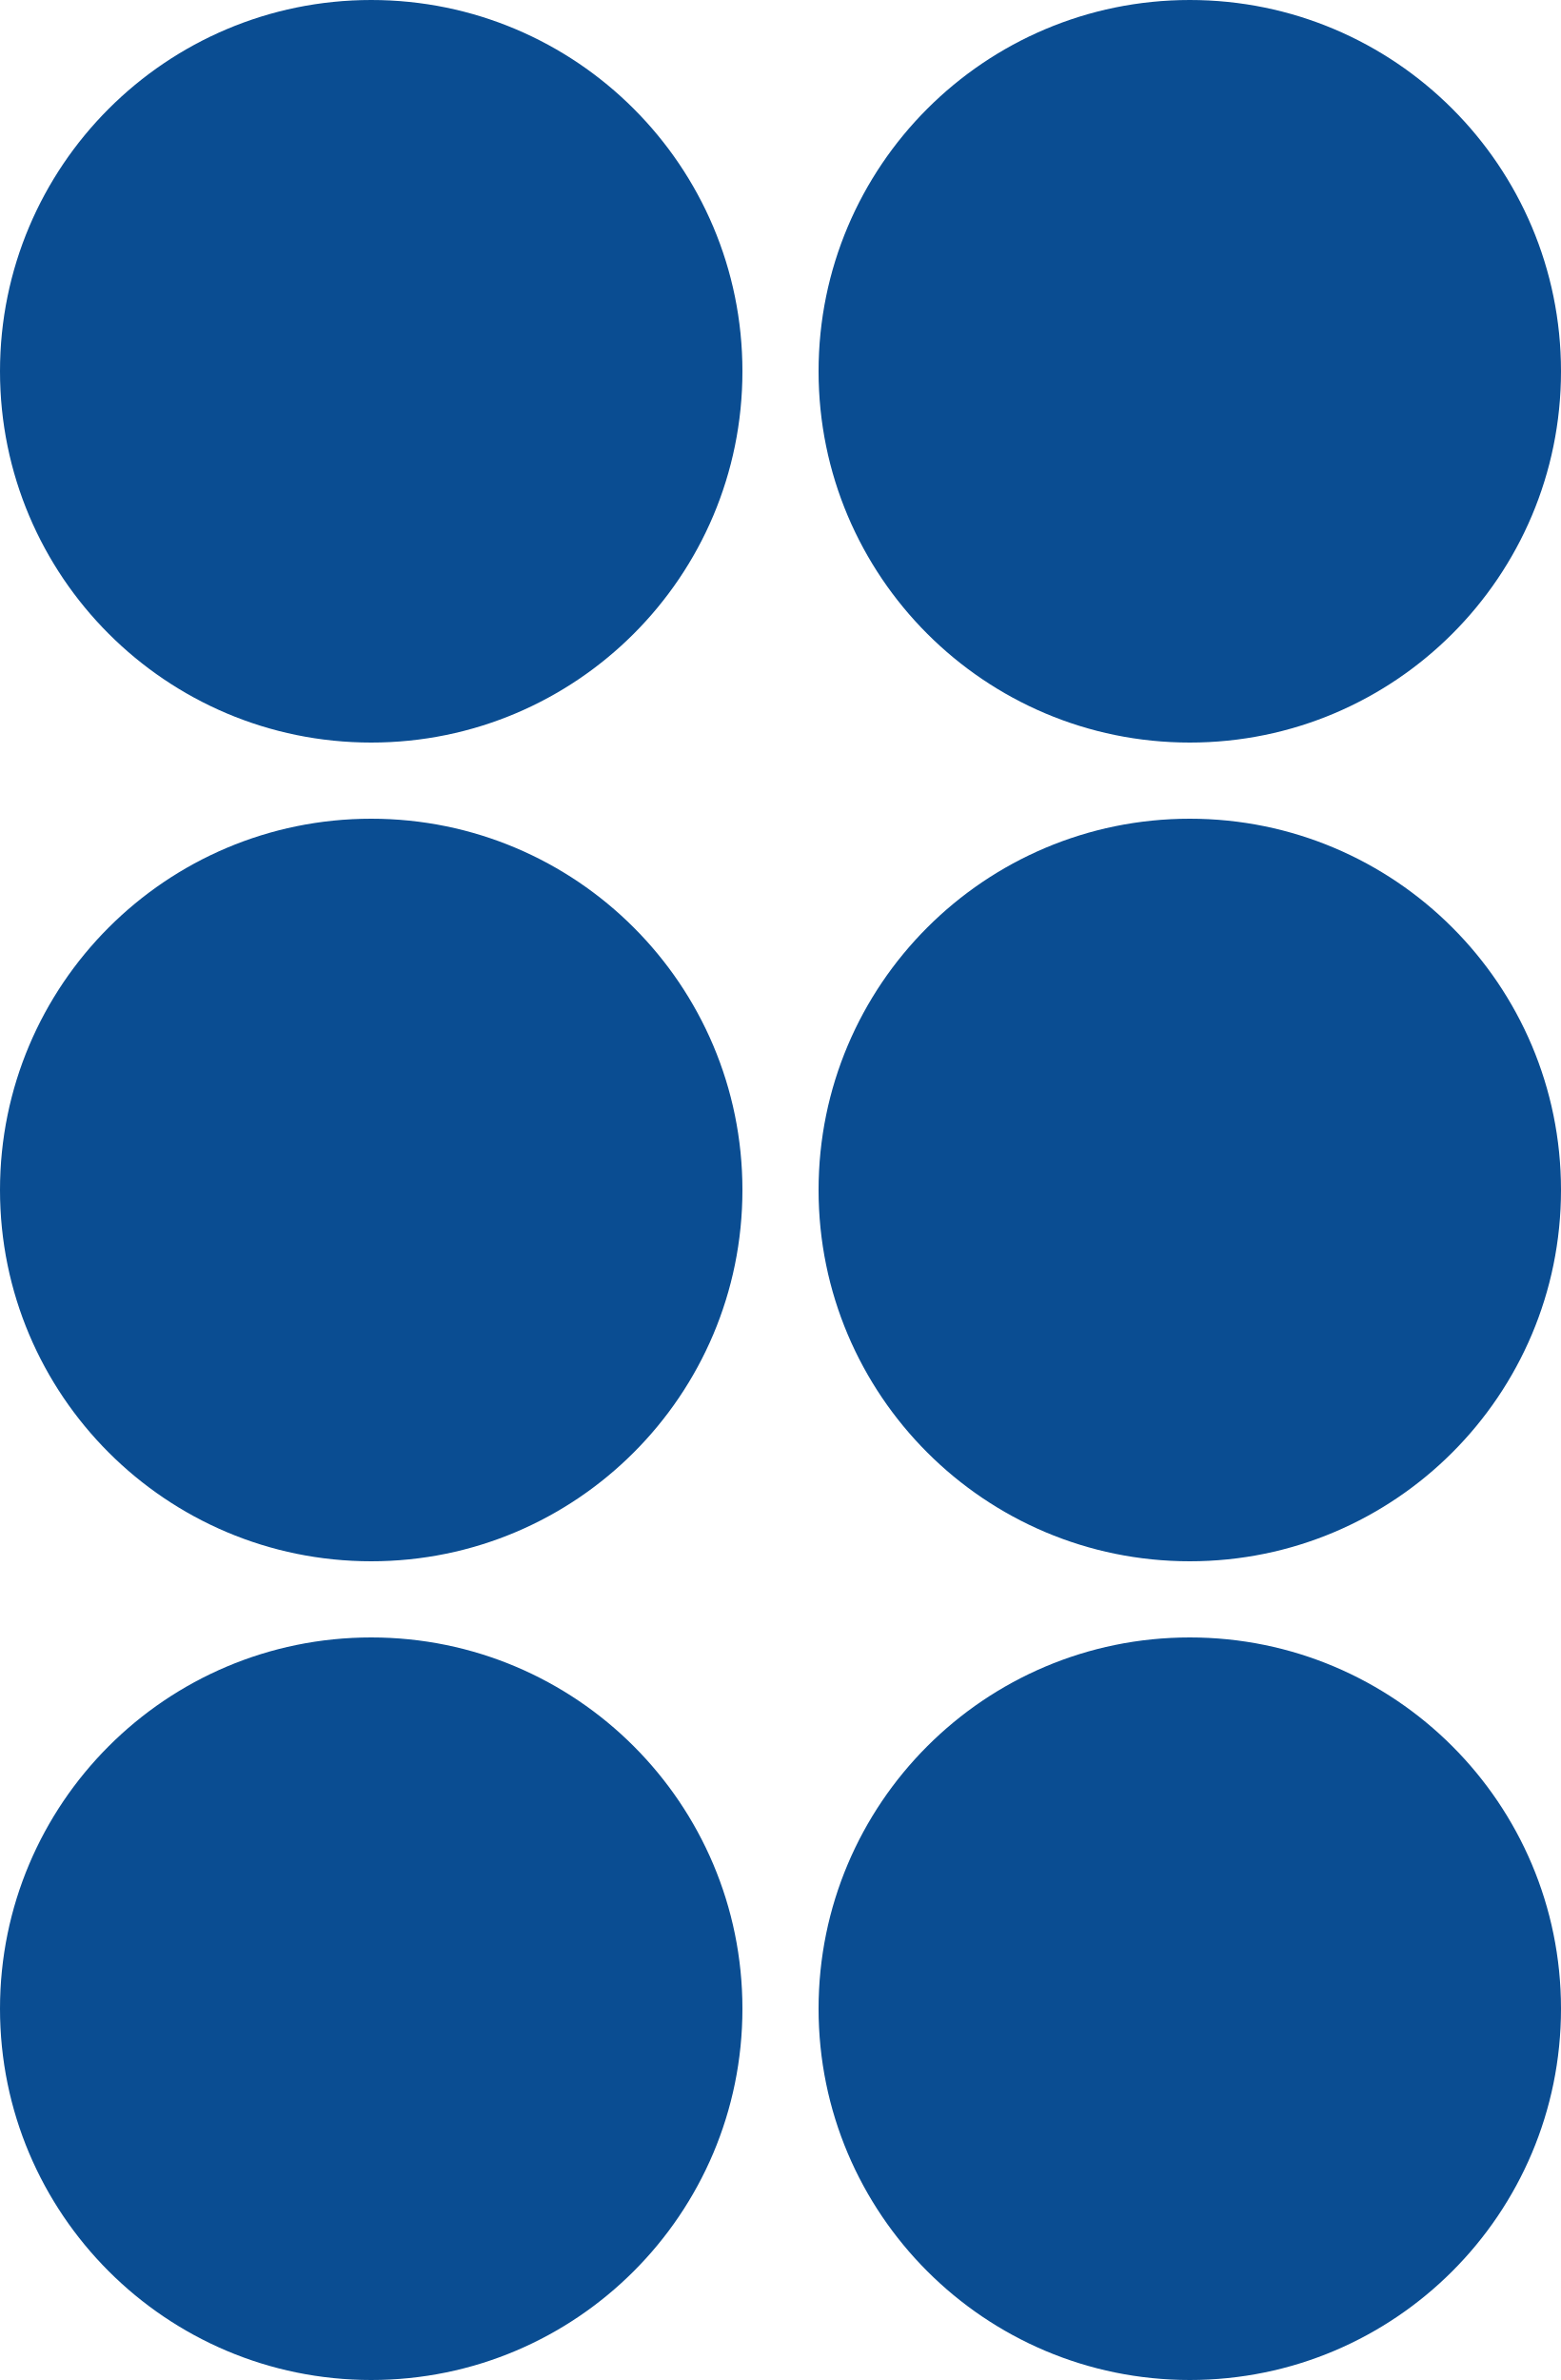
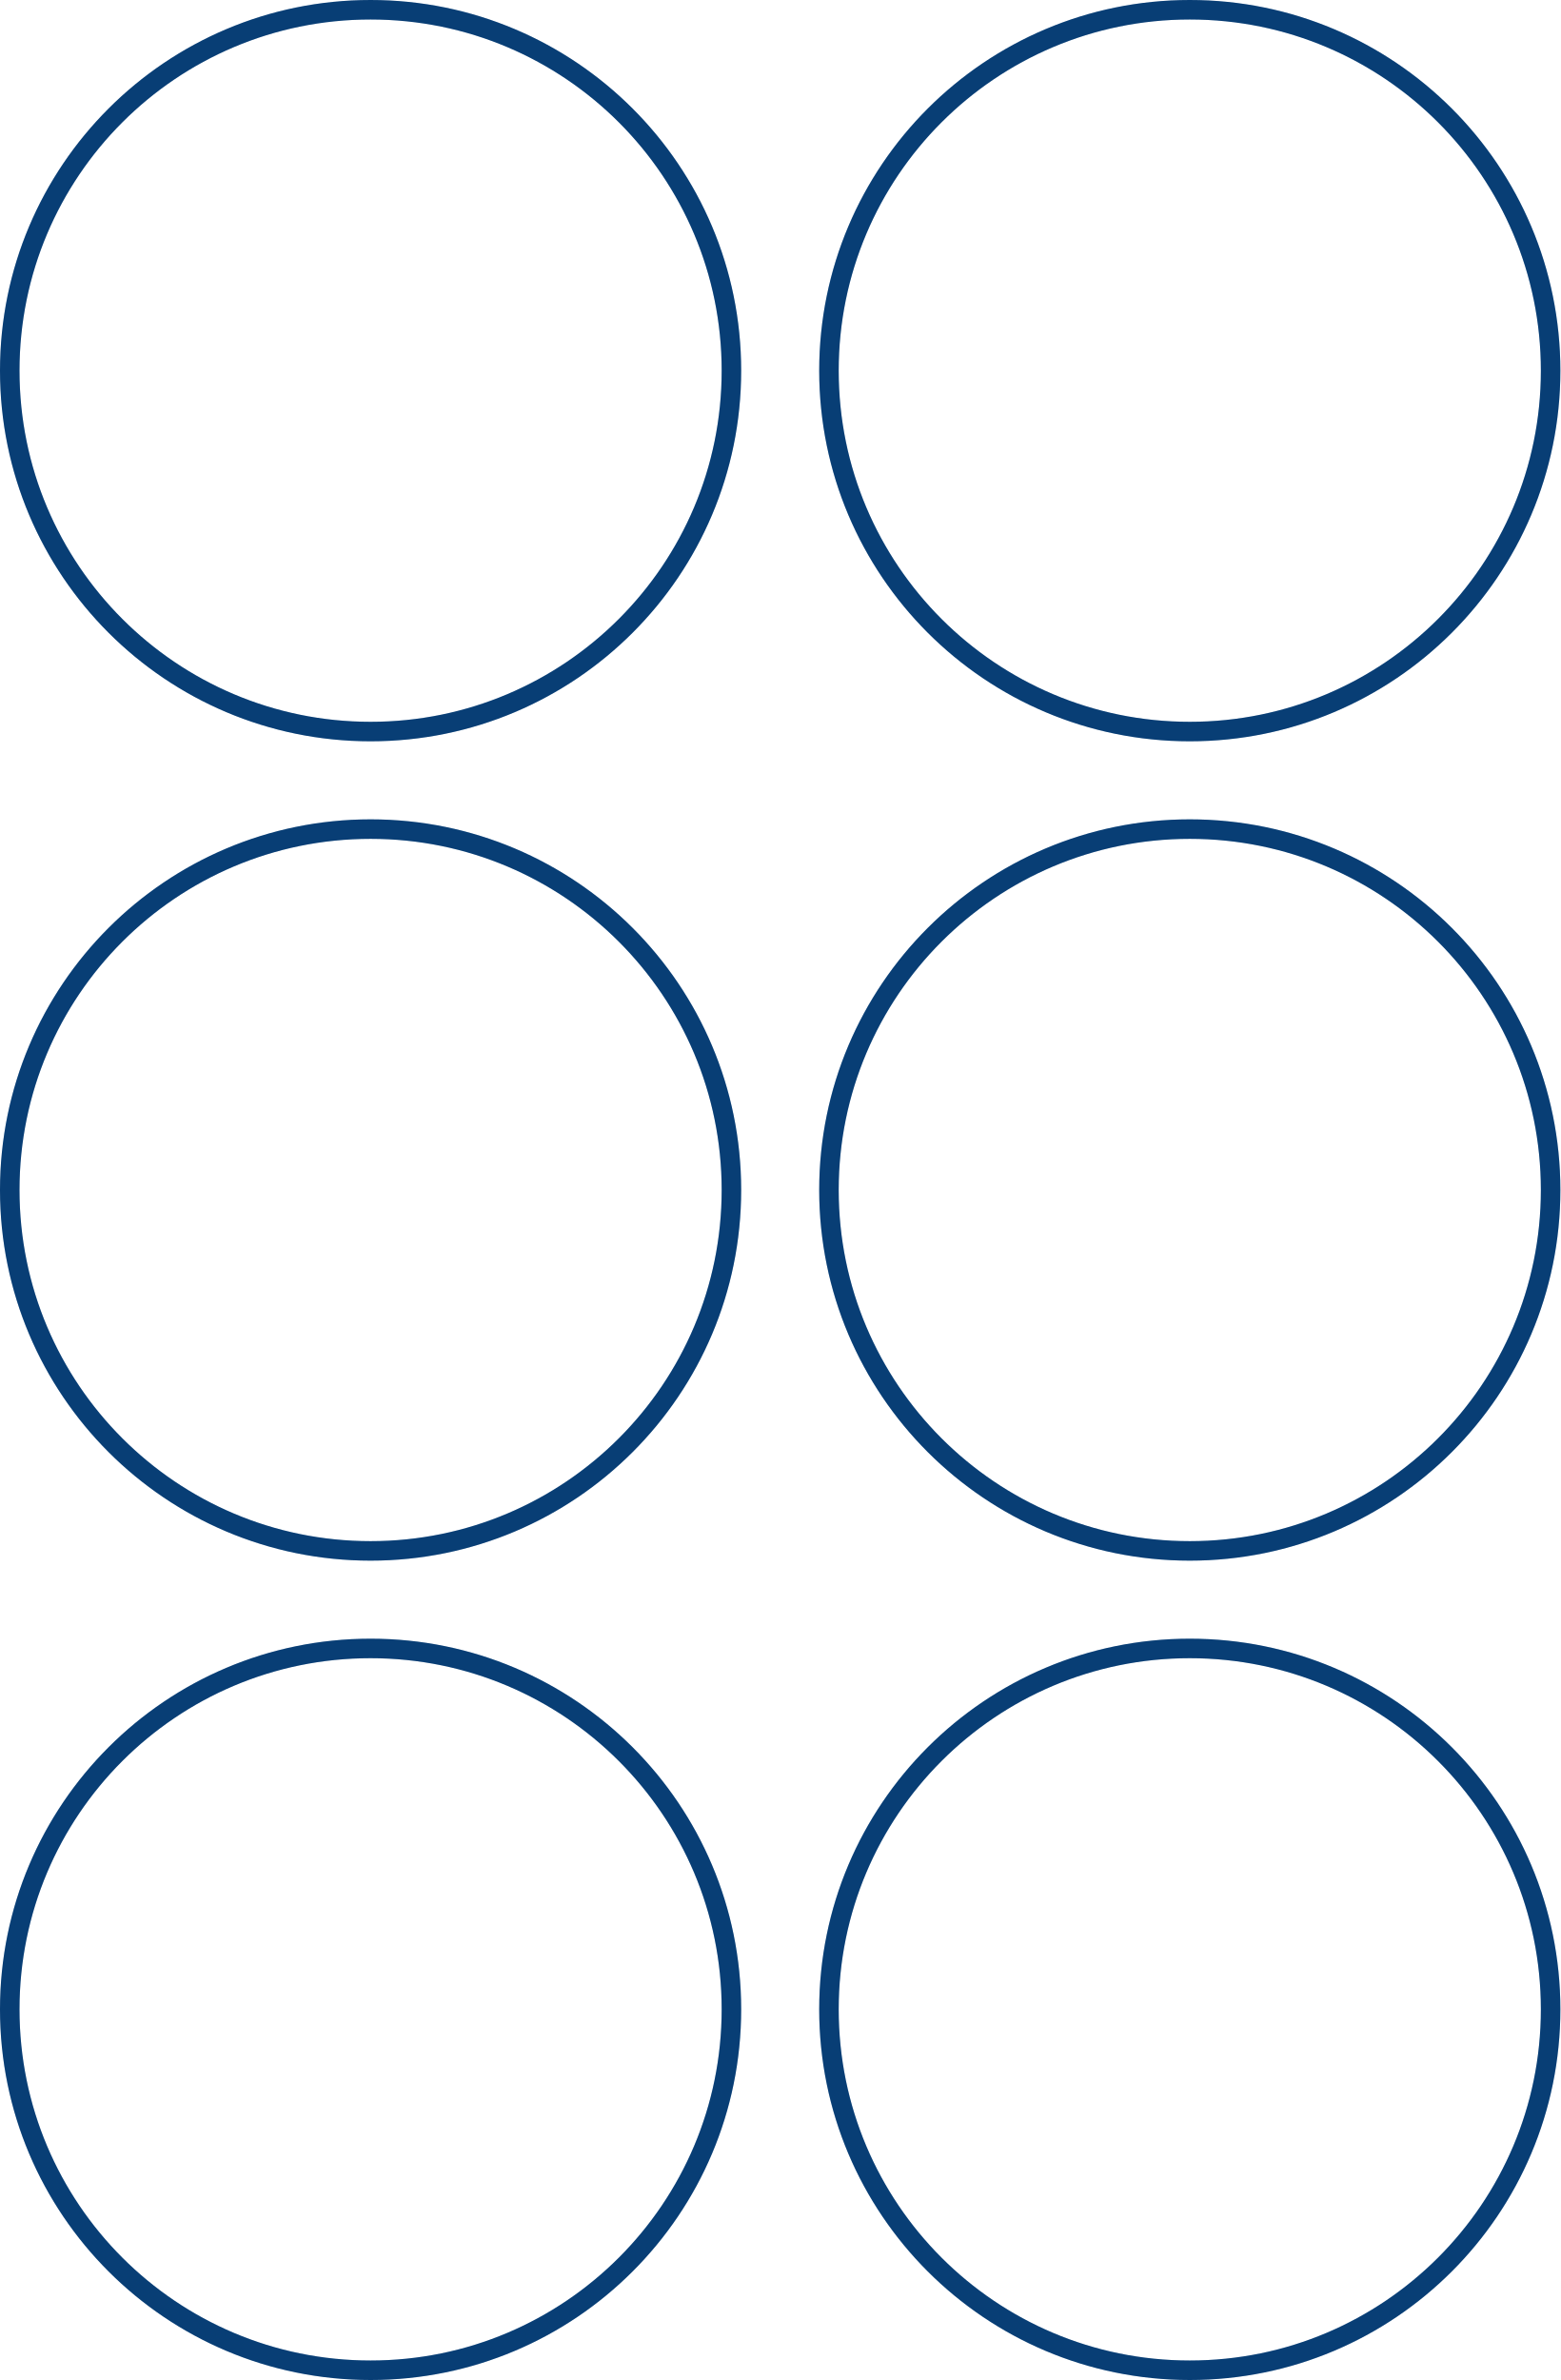
- <svg xmlns="http://www.w3.org/2000/svg" width="82" height="125" viewBox="0 0 82 125" fill="none">
-   <circle cx="19.5" cy="19.5" r="19.5" fill="#0A4D92" />
-   <circle cx="62.5" cy="19.5" r="19.5" fill="#0A4D92" />
-   <circle cx="19.5" cy="62.5" r="19.5" fill="#0A4D92" />
-   <circle cx="62.5" cy="62.5" r="19.5" fill="#0A4D92" />
-   <circle cx="19.5" cy="105.5" r="19.5" fill="#0A4D92" />
-   <circle cx="62.5" cy="105.5" r="19.5" fill="#0A4D92" />
+ <svg xmlns="http://www.w3.org/2000/svg" width="80" height="122" viewBox="0 0 80 122" fill="none">
+   <circle cx="19" cy="19" r="18.5" stroke="#0A4D92" />
+   <circle cx="19" cy="19" r="18.5" stroke="black" stroke-opacity="0.2" />
+   <circle cx="61" cy="19" r="18.5" stroke="#0A4D92" />
+   <circle cx="61" cy="19" r="18.5" stroke="black" stroke-opacity="0.2" />
+   <circle cx="19" cy="61" r="18.5" stroke="#0A4D92" />
+   <circle cx="19" cy="61" r="18.5" stroke="black" stroke-opacity="0.2" />
+   <circle cx="61" cy="61" r="18.5" stroke="#0A4D92" />
+   <circle cx="61" cy="61" r="18.5" stroke="black" stroke-opacity="0.2" />
+   <circle cx="19" cy="103" r="18.5" stroke="#0A4D92" />
+   <circle cx="19" cy="103" r="18.5" stroke="black" stroke-opacity="0.2" />
+   <circle cx="61" cy="103" r="18.5" stroke="#0A4D92" />
+   <circle cx="61" cy="103" r="18.5" stroke="black" stroke-opacity="0.2" />
</svg>
